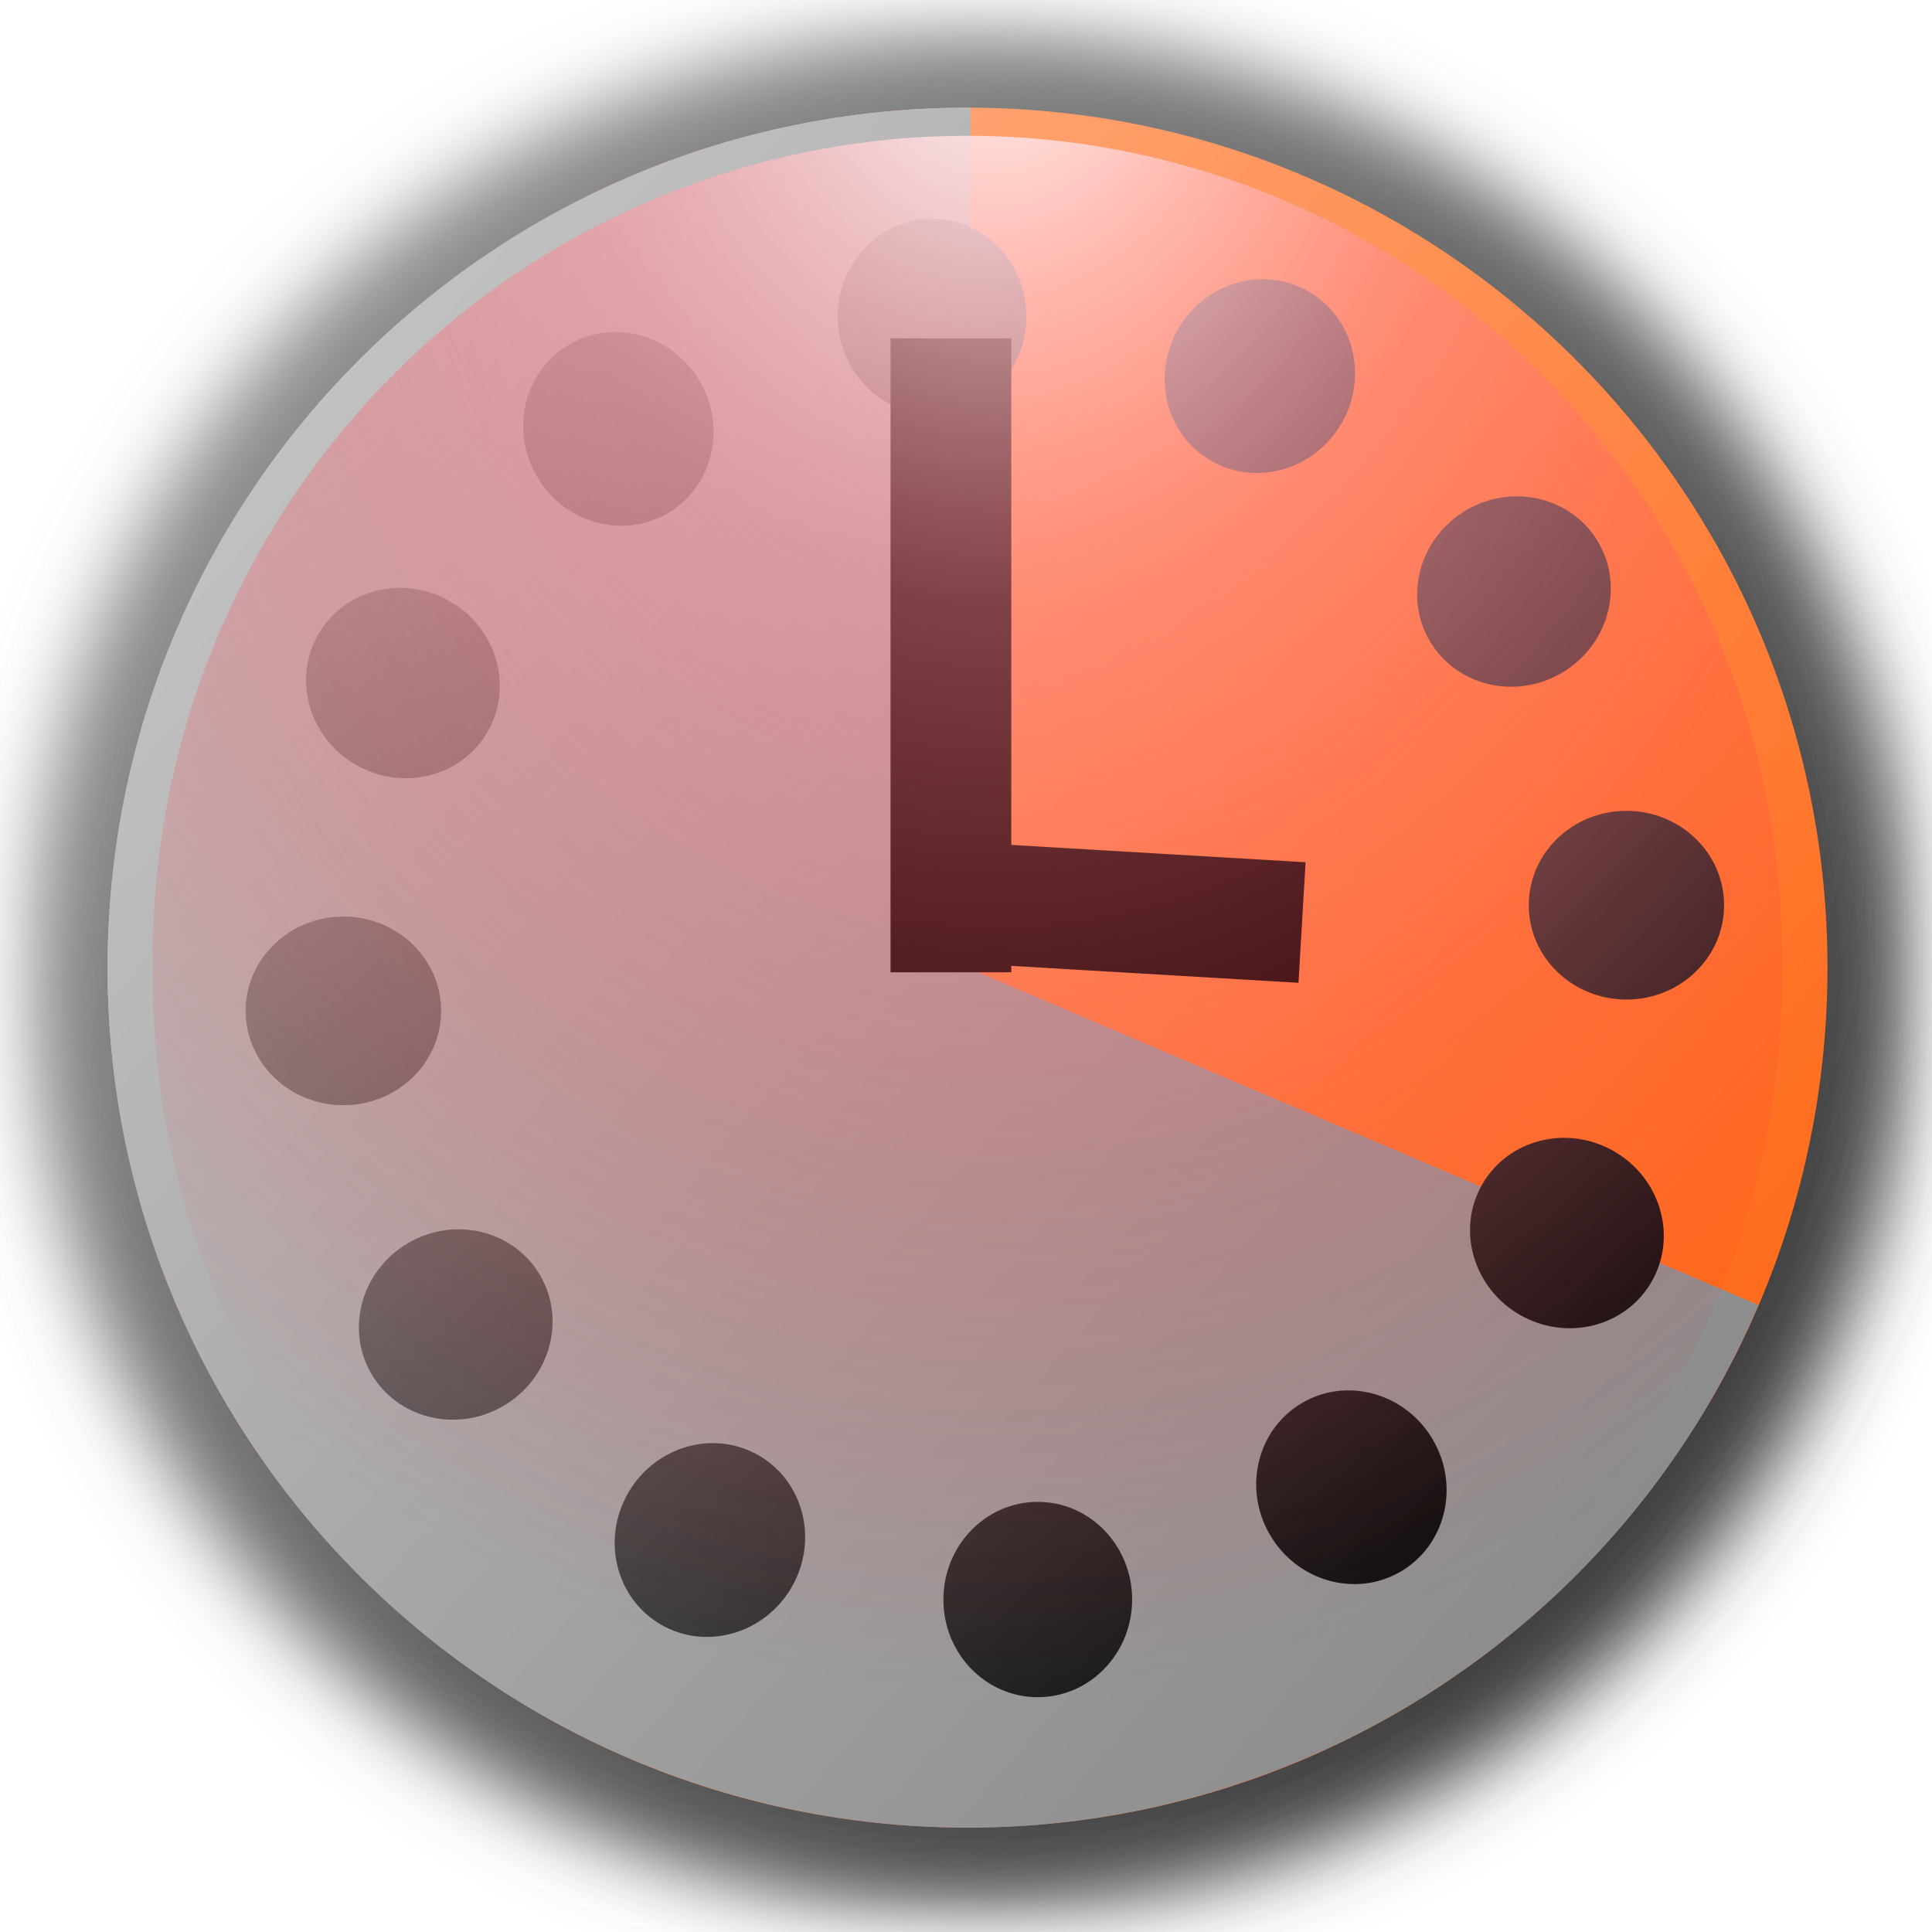
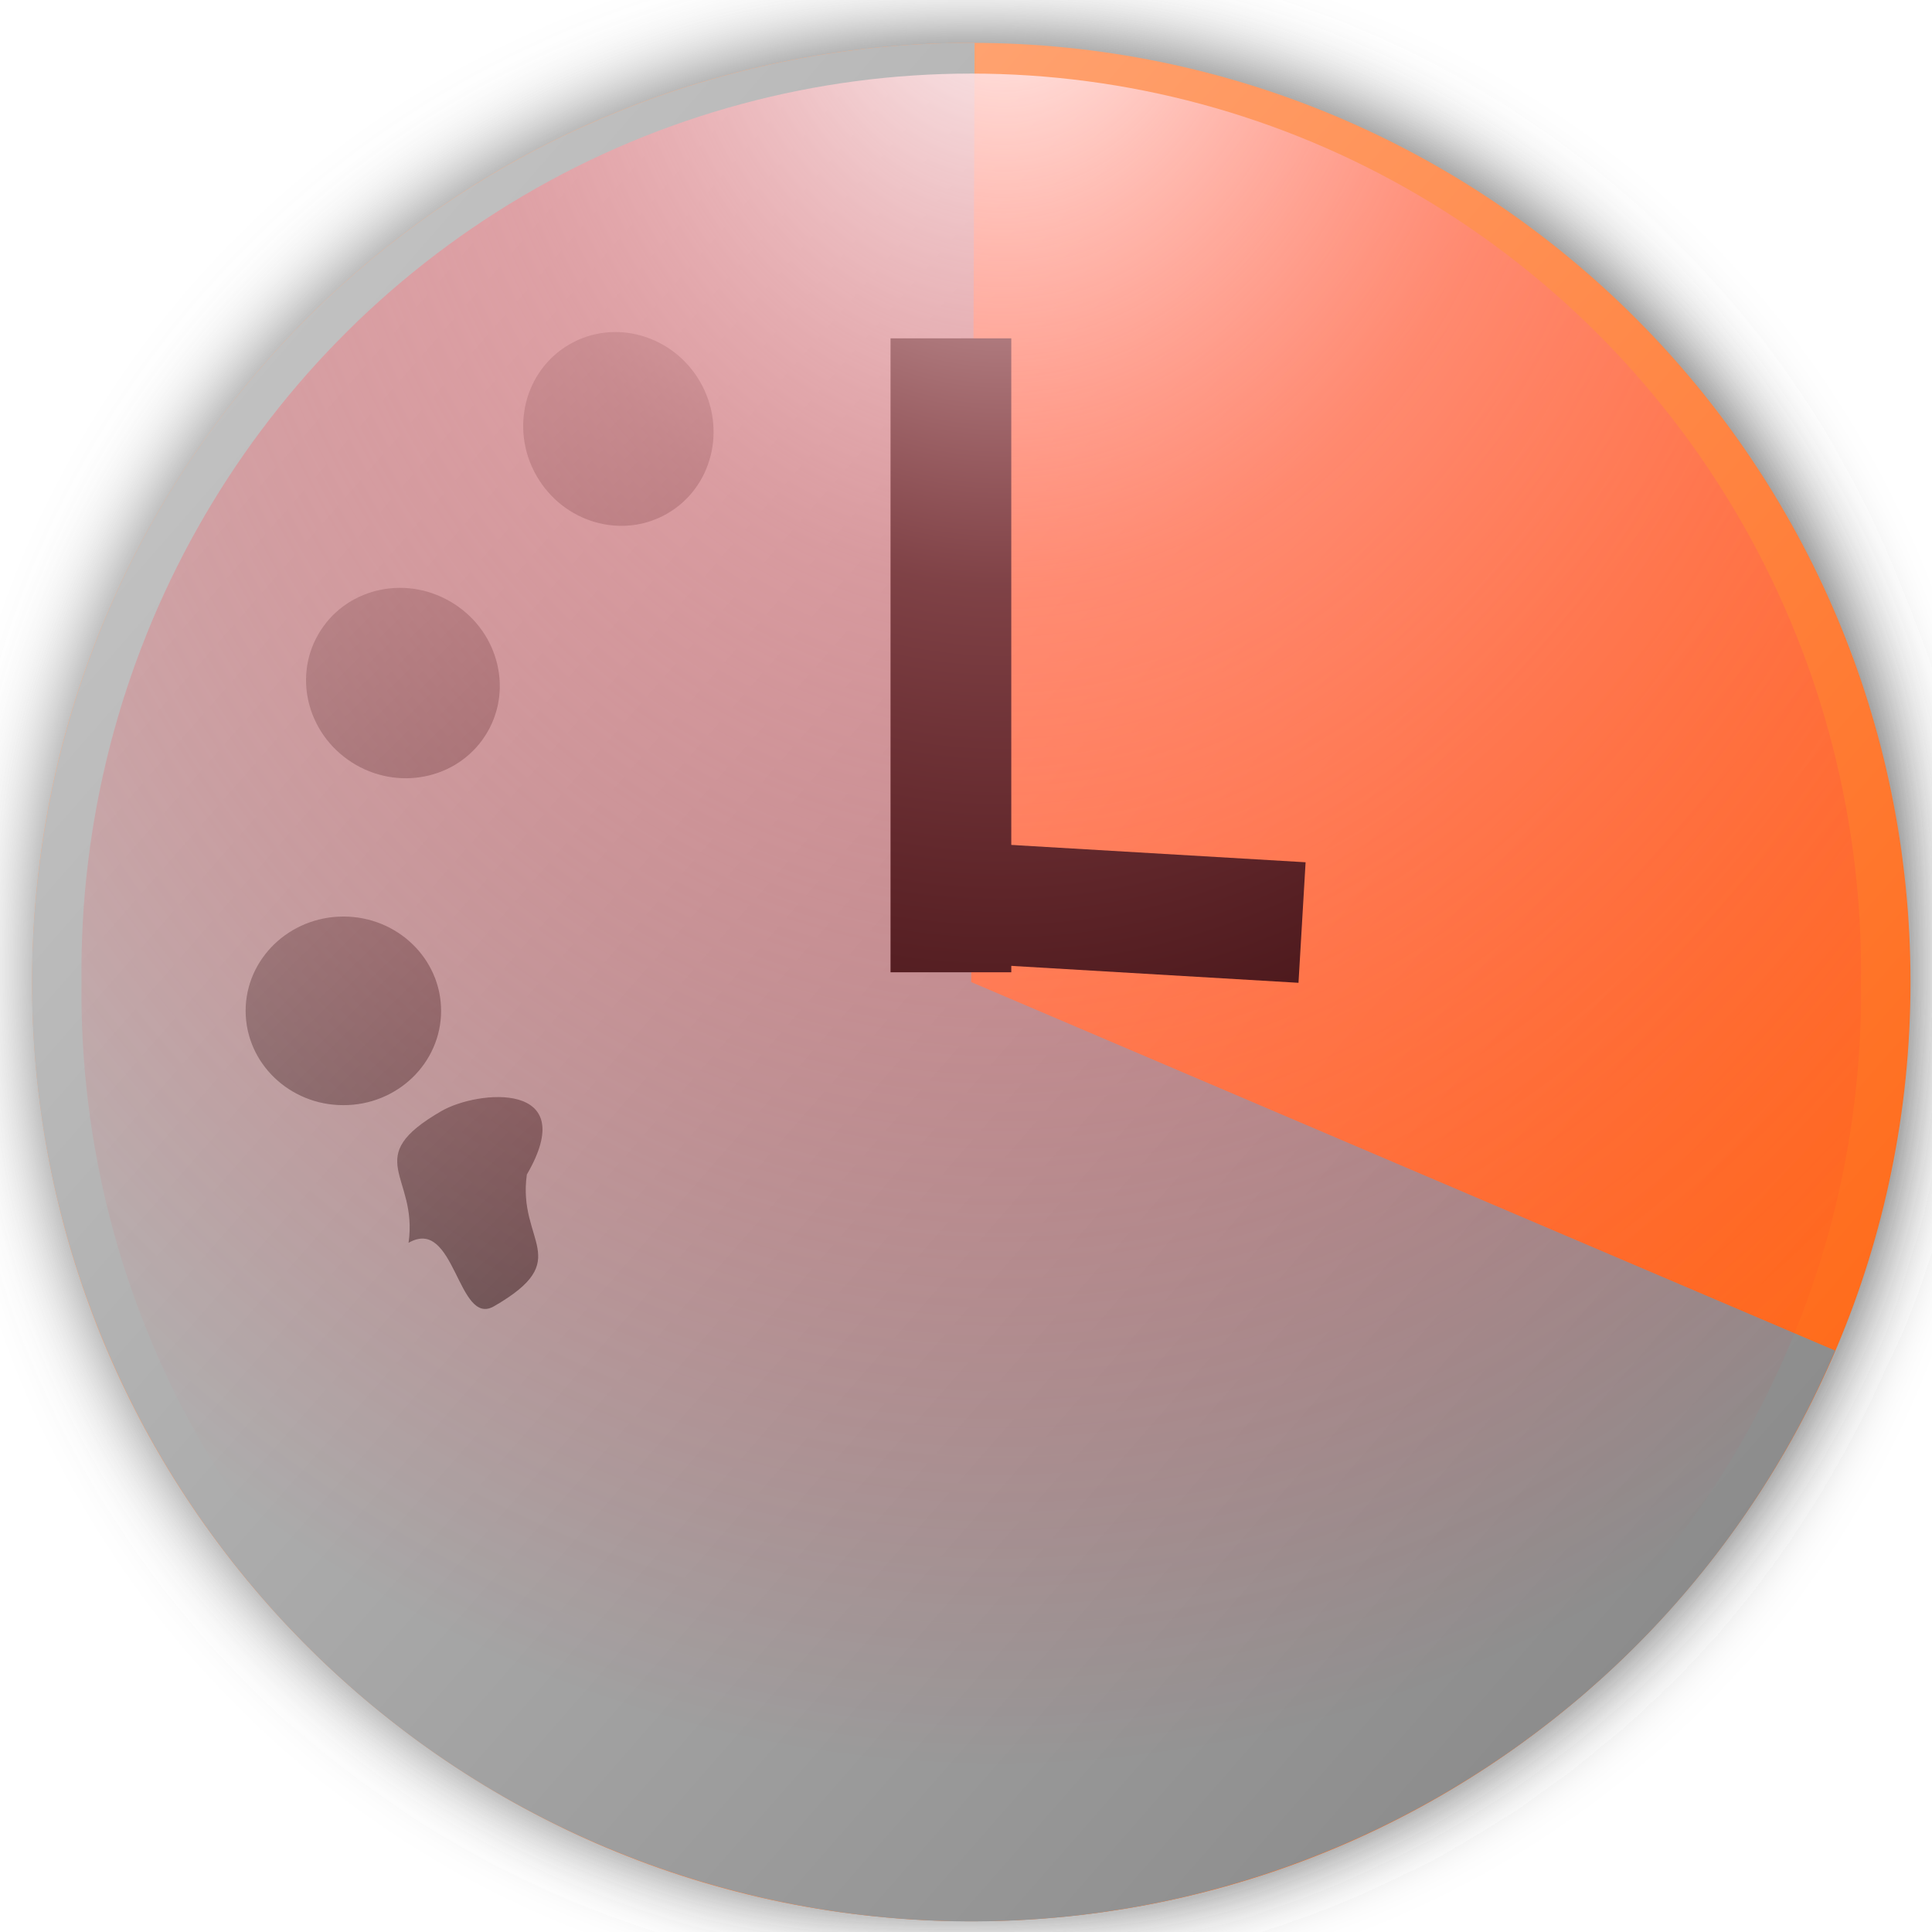
<svg xmlns="http://www.w3.org/2000/svg" xmlns:xlink="http://www.w3.org/1999/xlink" width="16px" height="16px" id="svg2987" version="1.1">
  <defs id="defs2989">
    <linearGradient id="linearGradient4465">
      <stop id="stop4467" offset="0" style="stop-color:#c1c1c1;stop-opacity:1;" />
      <stop id="stop4469" offset="1" style="stop-color:#8c8c8c;stop-opacity:1;" />
    </linearGradient>
    <linearGradient id="linearGradient4424">
      <stop style="stop-color:#000000;stop-opacity:1;" offset="0" id="stop4426" />
      <stop style="stop-color:#b3b3b3;stop-opacity:1;" offset="1" id="stop4428" />
    </linearGradient>
    <linearGradient id="linearGradient4357">
      <stop id="stop4359" offset="0" style="stop-color:#ffffff;stop-opacity:1;" />
      <stop style="stop-color:#ff848d;stop-opacity:0.498;" offset="0.364" id="stop4473" />
      <stop id="stop4361" offset="1" style="stop-color:#ff0a1b;stop-opacity:0;" />
    </linearGradient>
    <linearGradient id="linearGradient4347">
      <stop id="stop4349" offset="0" style="stop-color:#909090;stop-opacity:1;" />
      <stop id="stop4351" offset="1" style="stop-color:#3c3c3c;stop-opacity:1;" />
    </linearGradient>
    <linearGradient id="linearGradient3767">
      <stop style="stop-color:#ffae82;stop-opacity:1;" offset="0" id="stop3769" />
      <stop style="stop-color:#ff6a19;stop-opacity:1;" offset="1" id="stop3771" />
    </linearGradient>
    <linearGradient xlink:href="#linearGradient4347" id="linearGradient3779" x1="2.225" y1="2.83" x2="14.039" y2="13.172" gradientUnits="userSpaceOnUse" />
    <filter id="filter4339">
      <feGaussianBlur stdDeviation="0.324" id="feGaussianBlur4341" />
    </filter>
    <linearGradient xlink:href="#linearGradient3767" id="linearGradient4345" gradientUnits="userSpaceOnUse" x1="2.225" y1="2.83" x2="14.039" y2="13.172" />
    <linearGradient xlink:href="#linearGradient4424" id="linearGradient4430" x1="10.74" y1="16.149" x2="6.306" y2="-1.28" gradientUnits="userSpaceOnUse" />
    <radialGradient xlink:href="#linearGradient4357" id="radialGradient4440" gradientUnits="userSpaceOnUse" gradientTransform="matrix(1.571298,0.01074232,-0.01353758,1.980168,-4.565548,-0.6835587)" cx="8.198" cy="-0.08" fx="8.198" fy="-0.08" r="7.778" />
    <linearGradient xlink:href="#linearGradient4465" id="linearGradient4471" gradientUnits="userSpaceOnUse" x1="2.225" y1="2.83" x2="14.039" y2="13.172" />
  </defs>
  <g id="layer4" style="display:inline">
    <path style="fill:url(#linearGradient3779);fill-opacity:1;stroke:none;display:inline;filter:url(#filter4339)" id="path2997" d="m 15.822,8.133 a 7.778,7.778 0 1 1 -15.556,0 7.778,7.778 0 1 1 15.556,0 z" transform="translate(0,-0.08838835)" />
  </g>
  <g id="layer1" style="display:inline">
-     <path transform="matrix(0.9156293,0,0,0.9156293,0.6473722,0.5665854)" d="m 15.822,8.133 a 7.778,7.778 0 1 1 -15.556,0 7.778,7.778 0 1 1 15.556,0 z" id="path4343" style="fill:url(#linearGradient4345);fill-opacity:1;stroke:none" />
+     <path transform="matrix(0.9156293.1.0.0.9156293,0.6473722,0.5665854)" d="m 15.822,8.133 a 7.778,7.778 0 1 1 -15.556,0 7.778,7.778 0 1 1 15.556,0 z" id="path4343" style="fill:url(#linearGradient4345);fill-opacity:1;stroke:none" />
  </g>
  <g id="layer5" style="display:inline">
-     <path style="fill:url(#linearGradient4471);fill-opacity:1;stroke:none;display:inline" id="path4462" d="M 15.198,11.185 A 7.778,7.778 0 1 1 8.071,0.355 L 8.043,8.133 z" transform="matrix(0.9156293,0,0,0.9156293,0.6473722,0.5665854)" />
+     <path style="fill:url(#linearGradient4471);fill-opacity:1;stroke:none;display:inline" id="path4462" d="M 15.198,11.185 A 7.778,7.778 0 1 1 8.071,0.355 L 8.043,8.133 z" transform="matrix(0.9156293.1.0.0.9156293,0.6473722,0.5665854)" />
  </g>
  <g id="layer2" style="display:inline">
-     <path id="use4309" transform="matrix(0.773237,-0.4464286,0.4464286,0.773237,-1.97159,5.552933)" style="fill:url(#linearGradient4430);fill-opacity:1;stroke:none" d="M 8.875,2.031 C 8.875,2.532 8.483,2.938 8,2.938 7.517,2.938 7.125,2.532 7.125,2.031 7.125,1.531 7.517,1.125 8,1.125 c 0.483,0 0.875,0.406 0.875,0.906 z M 5.848,2.636 C 6.099,3.069 5.962,3.617 5.544,3.858 5.125,4.1 4.583,3.944 4.333,3.511 4.083,3.077 4.219,2.53 4.638,2.289 5.056,2.047 5.598,2.202 5.848,2.636 z M 3.53,4.673 C 3.963,4.923 4.119,5.465 3.877,5.884 3.635,6.302 3.088,6.439 2.655,6.188 2.221,5.938 2.066,5.396 2.307,4.977 2.549,4.559 3.096,4.423 3.53,4.673 z m -0.99,2.923 c 0.501,0 0.906,0.392 0.906,0.875 0,0.483 -0.406,0.875 -0.906,0.875 -0.501,0 -0.906,-0.392 -0.906,-0.875 0,-0.483 0.406,-0.875 0.906,-0.875 z M 3.145,10.623 c 0.433,-0.25 0.981,-0.114 1.222,0.305 0.242,0.419 0.086,0.961 -0.347,1.211 C 3.586,12.389 3.039,12.252 2.797,11.834 2.556,11.415 2.711,10.873 3.145,10.623 z m 2.037,2.319 c 0.25,-0.433 0.792,-0.589 1.211,-0.347 0.419,0.242 0.555,0.789 0.305,1.222 -0.25,0.433 -0.792,0.589 -1.211,0.347 C 5.068,13.922 4.931,13.375 5.182,12.942 z m 2.923,0.99 c 0,-0.501 0.392,-0.906 0.875,-0.906 0.483,0 0.875,0.406 0.875,0.906 0,0.501 -0.392,0.906 -0.875,0.906 -0.483,0 -0.875,-0.406 -0.875,-0.906 z M 11.132,13.327 c -0.25,-0.433 -0.114,-0.981 0.305,-1.222 0.419,-0.242 0.961,-0.086 1.211,0.347 0.25,0.433 0.114,0.981 -0.305,1.222 -0.419,0.242 -0.961,0.086 -1.211,-0.347 z m 2.319,-2.037 c -0.433,-0.25 -0.589,-0.792 -0.347,-1.211 0.242,-0.419 0.789,-0.555 1.222,-0.305 0.433,0.25 0.589,0.792 0.347,1.211 -0.242,0.419 -0.789,0.555 -1.222,0.305 z M 14.44,8.366 c -0.501,0 -0.906,-0.392 -0.906,-0.875 0,-0.483 0.406,-0.875 0.906,-0.875 0.501,0 0.906,0.392 0.906,0.875 0,0.483 -0.406,0.875 -0.906,0.875 z M 13.835,5.34 C 13.402,5.59 12.855,5.454 12.613,5.035 12.371,4.617 12.527,4.074 12.96,3.824 c 0.433,-0.25 0.981,-0.114 1.222,0.305 0.242,0.419 0.086,0.961 -0.347,1.211 z M 11.798,3.021 C 11.548,3.454 11.006,3.61 10.588,3.368 10.169,3.127 10.033,2.579 10.283,2.146 10.533,1.712 11.075,1.557 11.494,1.799 11.912,2.04 12.049,2.587 11.798,3.021 z" />
+     <path id="use4309" transform="matrix(0.773237,-0.4464286,0.4464286,0.773237,-1.97159,5.552933)" style="fill:url(#linearGradient4430);fill-opacity:1;stroke:none" d="M 8.875,2.031 C 8.875,2.532 8.483,2.938 8,2.938 7.517,2.938 7.125,2.532 7.125,2.031 7.125,1.531 7.517,1.125 8,1.125 c 0.483,0 0.875,0.406 0.875,0.906 z M 5.848,2.636 C 6.099,3.069 5.962,3.617 5.544,3.858 5.125,4.1 4.583,3.944 4.333,3.511 4.083,3.077 4.219,2.53 4.638,2.289 5.056,2.047 5.598,2.202 5.848,2.636 z M 3.53,4.673 C 3.963,4.923 4.119,5.465 3.877,5.884 3.635,6.302 3.088,6.439 2.655,6.188 2.221,5.938 2.066,5.396 2.307,4.977 2.549,4.559 3.096,4.423 3.53,4.673 z m -0.99,2.923 c 0.501.0.0.906,0.392 0.906,0.875 0,0.483 -0.406,0.875 -0.906,0.875 -0.501,0 -0.906,-0.392 -0.906,-0.875 0,-0.483 0.406,-0.875 0.906,-0.875 z M 3.145,10.623 c 0.433,-0.25 0.981,-0.114 1.222,0.305 0.242,0.419 0.086,0.961 -0.347,1.211 C 3.586,12.389 3.039,12.252 2.797,11.834 2.556,11.415 2.711,10.873 3.145,10.623 z m 2.037,2.319 c 0.25,-0.433 0.792,-0.589 1.211,-0.347 0.419,0.242 0.555,0.789 0.305,1.222 -0.25,0.433 -0.792,0.589 -1.211,0.347 C 5.068,13.922 4.931,13.375 5.182,12.942 z m 2.923,0.99 c 0,-0.501 0.392,-0.906 0.875,-0.906 0.483,0 0.875,0.406 0.875,0.906 0,0.501 -0.392,0.906 -0.875,0.906 -0.483,0 -0.875,-0.406 -0.875,-0.906 z M 11.132,13.327 c -0.25,-0.433 -0.114,-0.981 0.305,-1.222 0.419,-0.242 0.961,-0.086 1.211,0.347 0.25,0.433 0.114,0.981 -0.305,1.222 -0.419,0.242 -0.961,0.086 -1.211,-0.347 z m 2.319,-2.037 c -0.433,-0.25 -0.589,-0.792 -0.347,-1.211 0.242,-0.419 0.789,-0.555 1.222,-0.305 0.433,0.25 0.589,0.792 0.347,1.211 -0.242,0.419 -0.789,0.555 -1.222,0.305 z M 14.44,8.366 c -0.501,0 -0.906,-0.392 -0.906,-0.875 0,-0.483 0.406,-0.875 0.906,-0.875 0.501,0 0.906,0.392 0.906,0.875 0,0.483 -0.406,0.875 -0.906,0.875 z M 13.835,5.34 C 13.402,5.59 12.855,5.454 12.613,5.035 12.371,4.617 12.527,4.074 12.96,3.824 c 0.433,-0.25 0.981,-0.114 1.222,0.305 0.242,0.419.1.086,0.961 -0.347,1.211 z M 11.798,3.021 C 11.548,3.454 11.006,3.61 10.588,3.368 10.169,3.127 10.033,2.579 10.283,2.146 10.533,1.712 11.075,1.557 11.494,1.799 11.912,2.04 12.049,2.587 11.798,3.021 z" />
    <path style="fill:none;stroke:#000000;stroke-width:1px;stroke-linecap:butt;stroke-linejoin:miter;stroke-opacity:1" d="m 7.875,2.802 0,5.25" id="path4436" />
    <path style="fill:none;stroke:#000000;stroke-width:1px;stroke-linecap:butt;stroke-linejoin:miter;stroke-opacity:1" d="M 7.778,7.463 10.783,7.64" id="path4438" />
  </g>
  <g id="layer3" style="display:inline">
-     <path style="fill:url(#radialGradient4440);fill-opacity:1;stroke:none" id="path4353" d="m 15.412,8.133 a 7.369,7.437 0 1 1 -14.737,0 7.369,7.437 0 1 1 14.737,0 z" transform="matrix(0.9156293,0,0,0.9156293,0.6473722,0.5665854)" />
+     <path style="fill:url(#radialGradient4440);fill-opacity:1;stroke:none" id="path4353" d="m 15.412,8.133 a 7.369,7.437 0 1 1 -14.737,0 7.369,7.437 0 1 1 14.737,0 z" transform="matrix(0.9156293.1.0.0.9156293,0.6473722,0.5665854)" />
  </g>
</svg>
